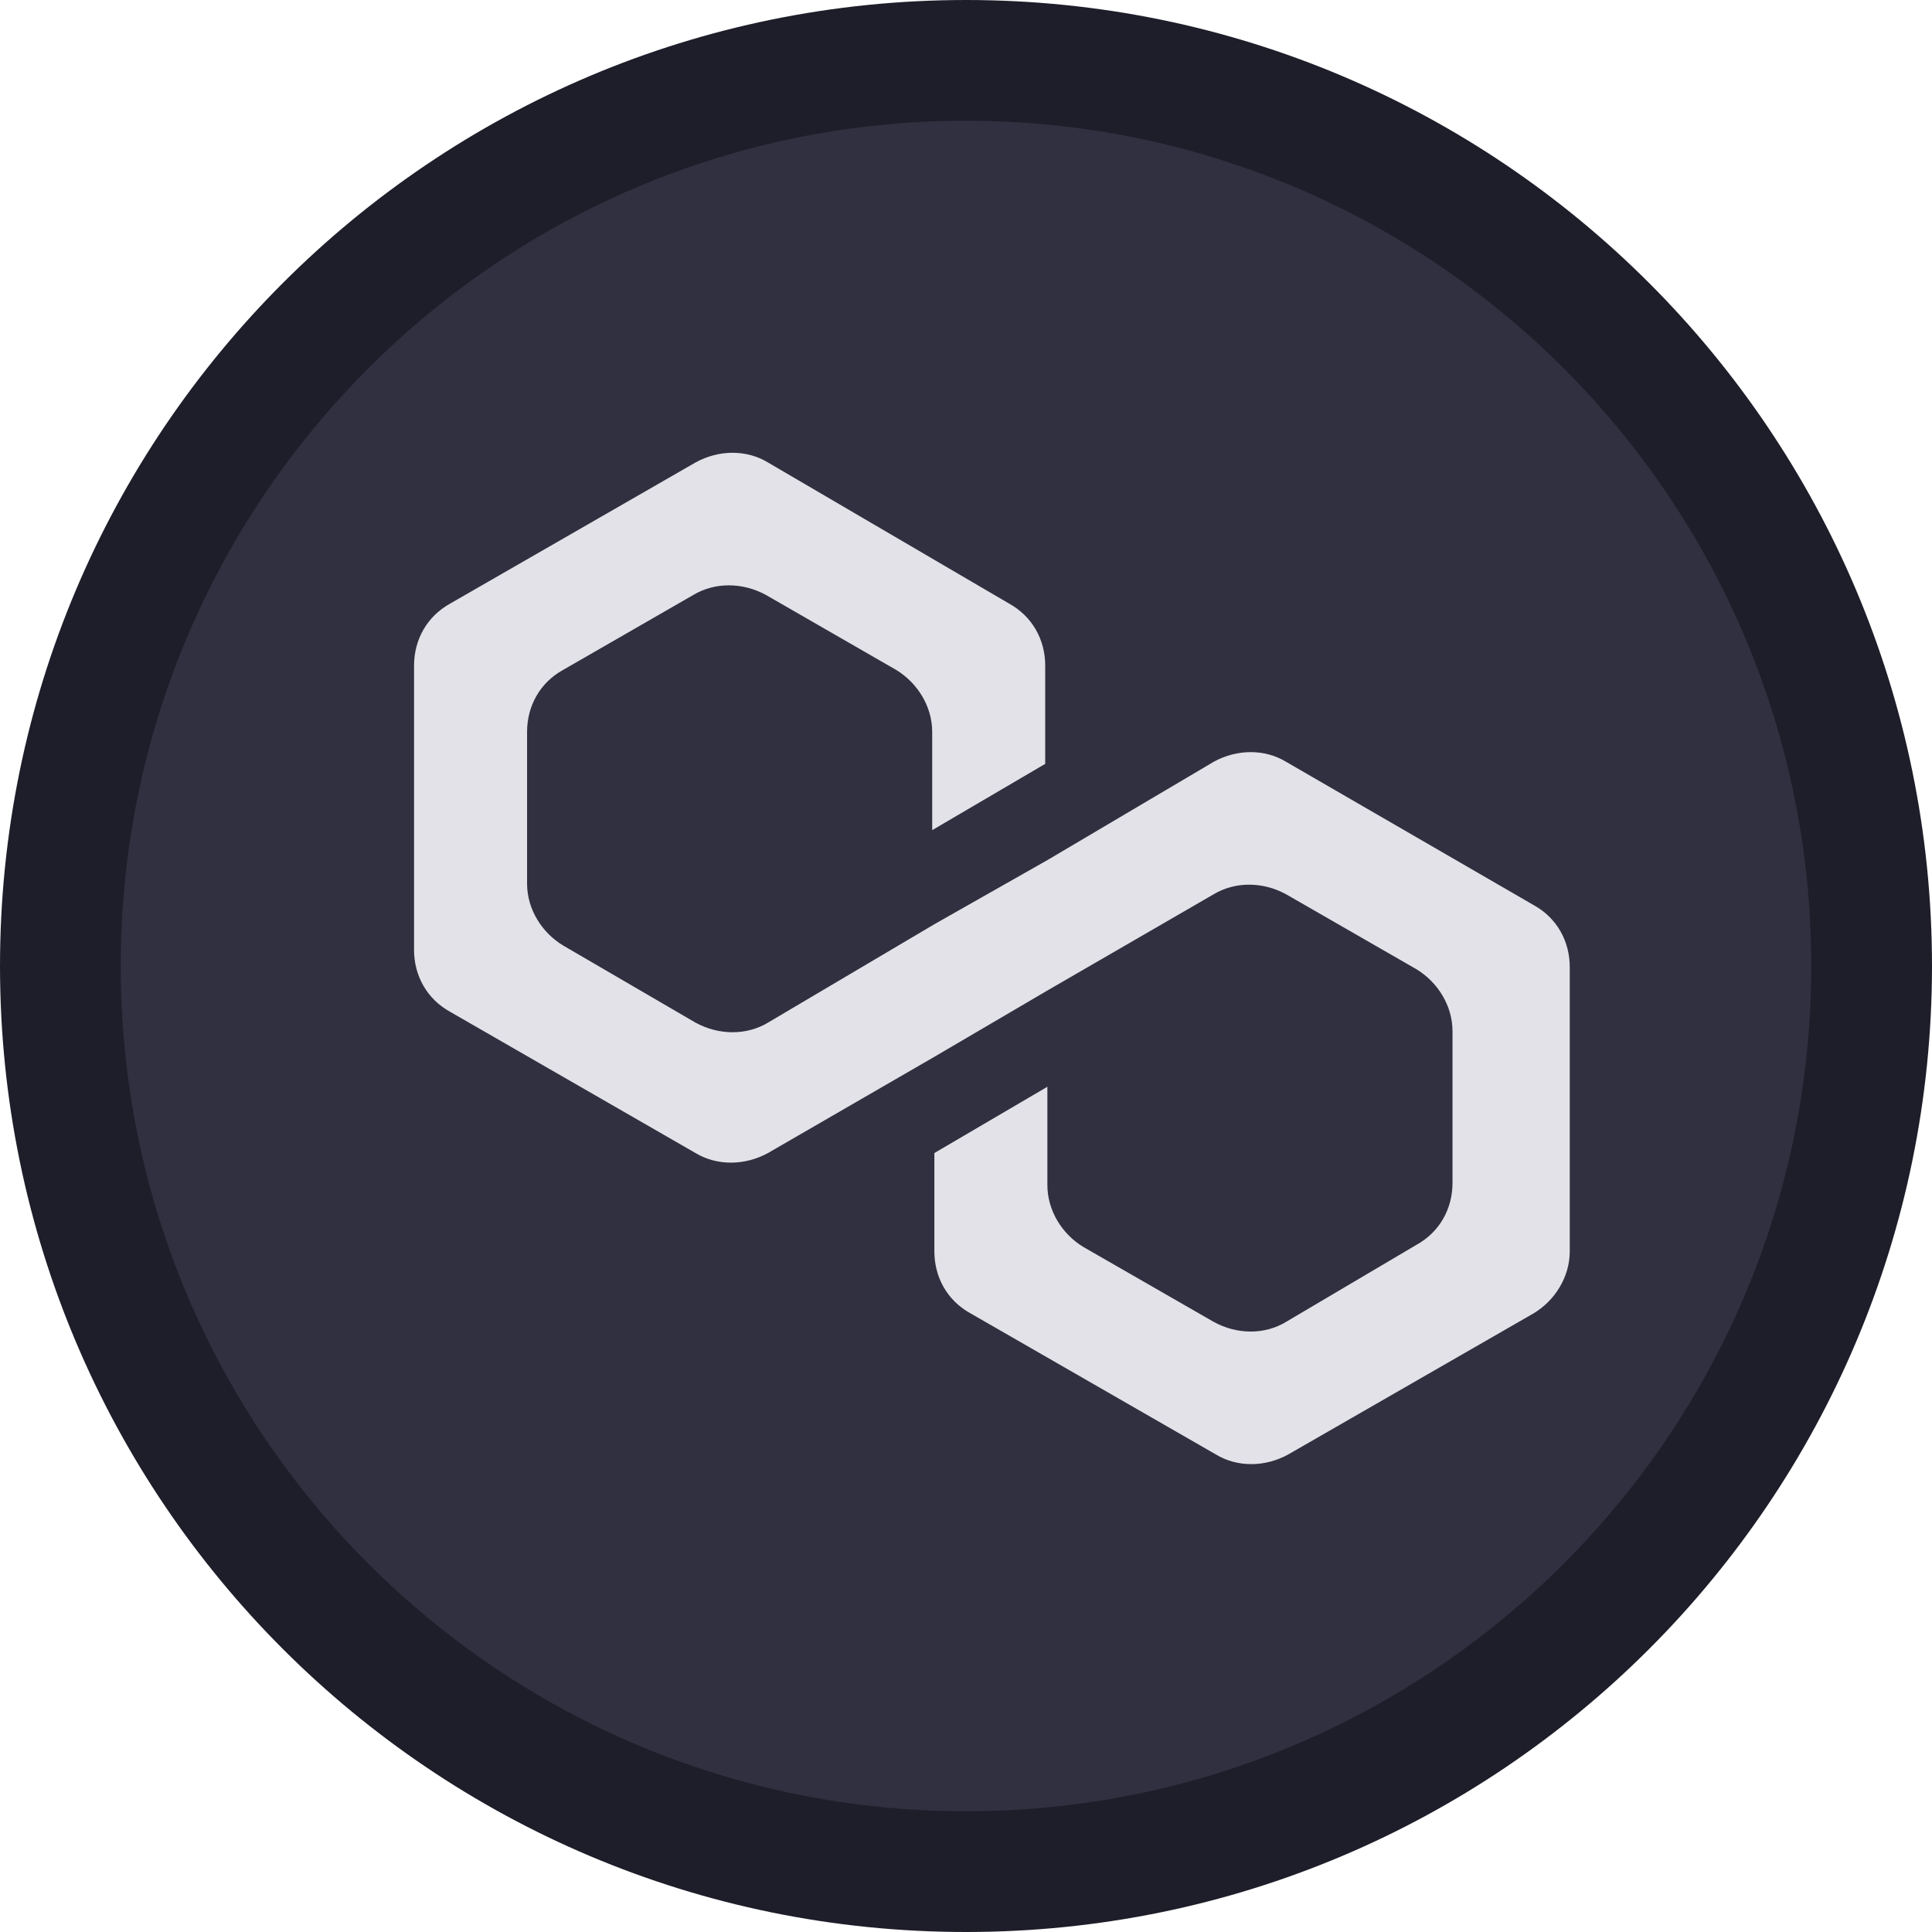
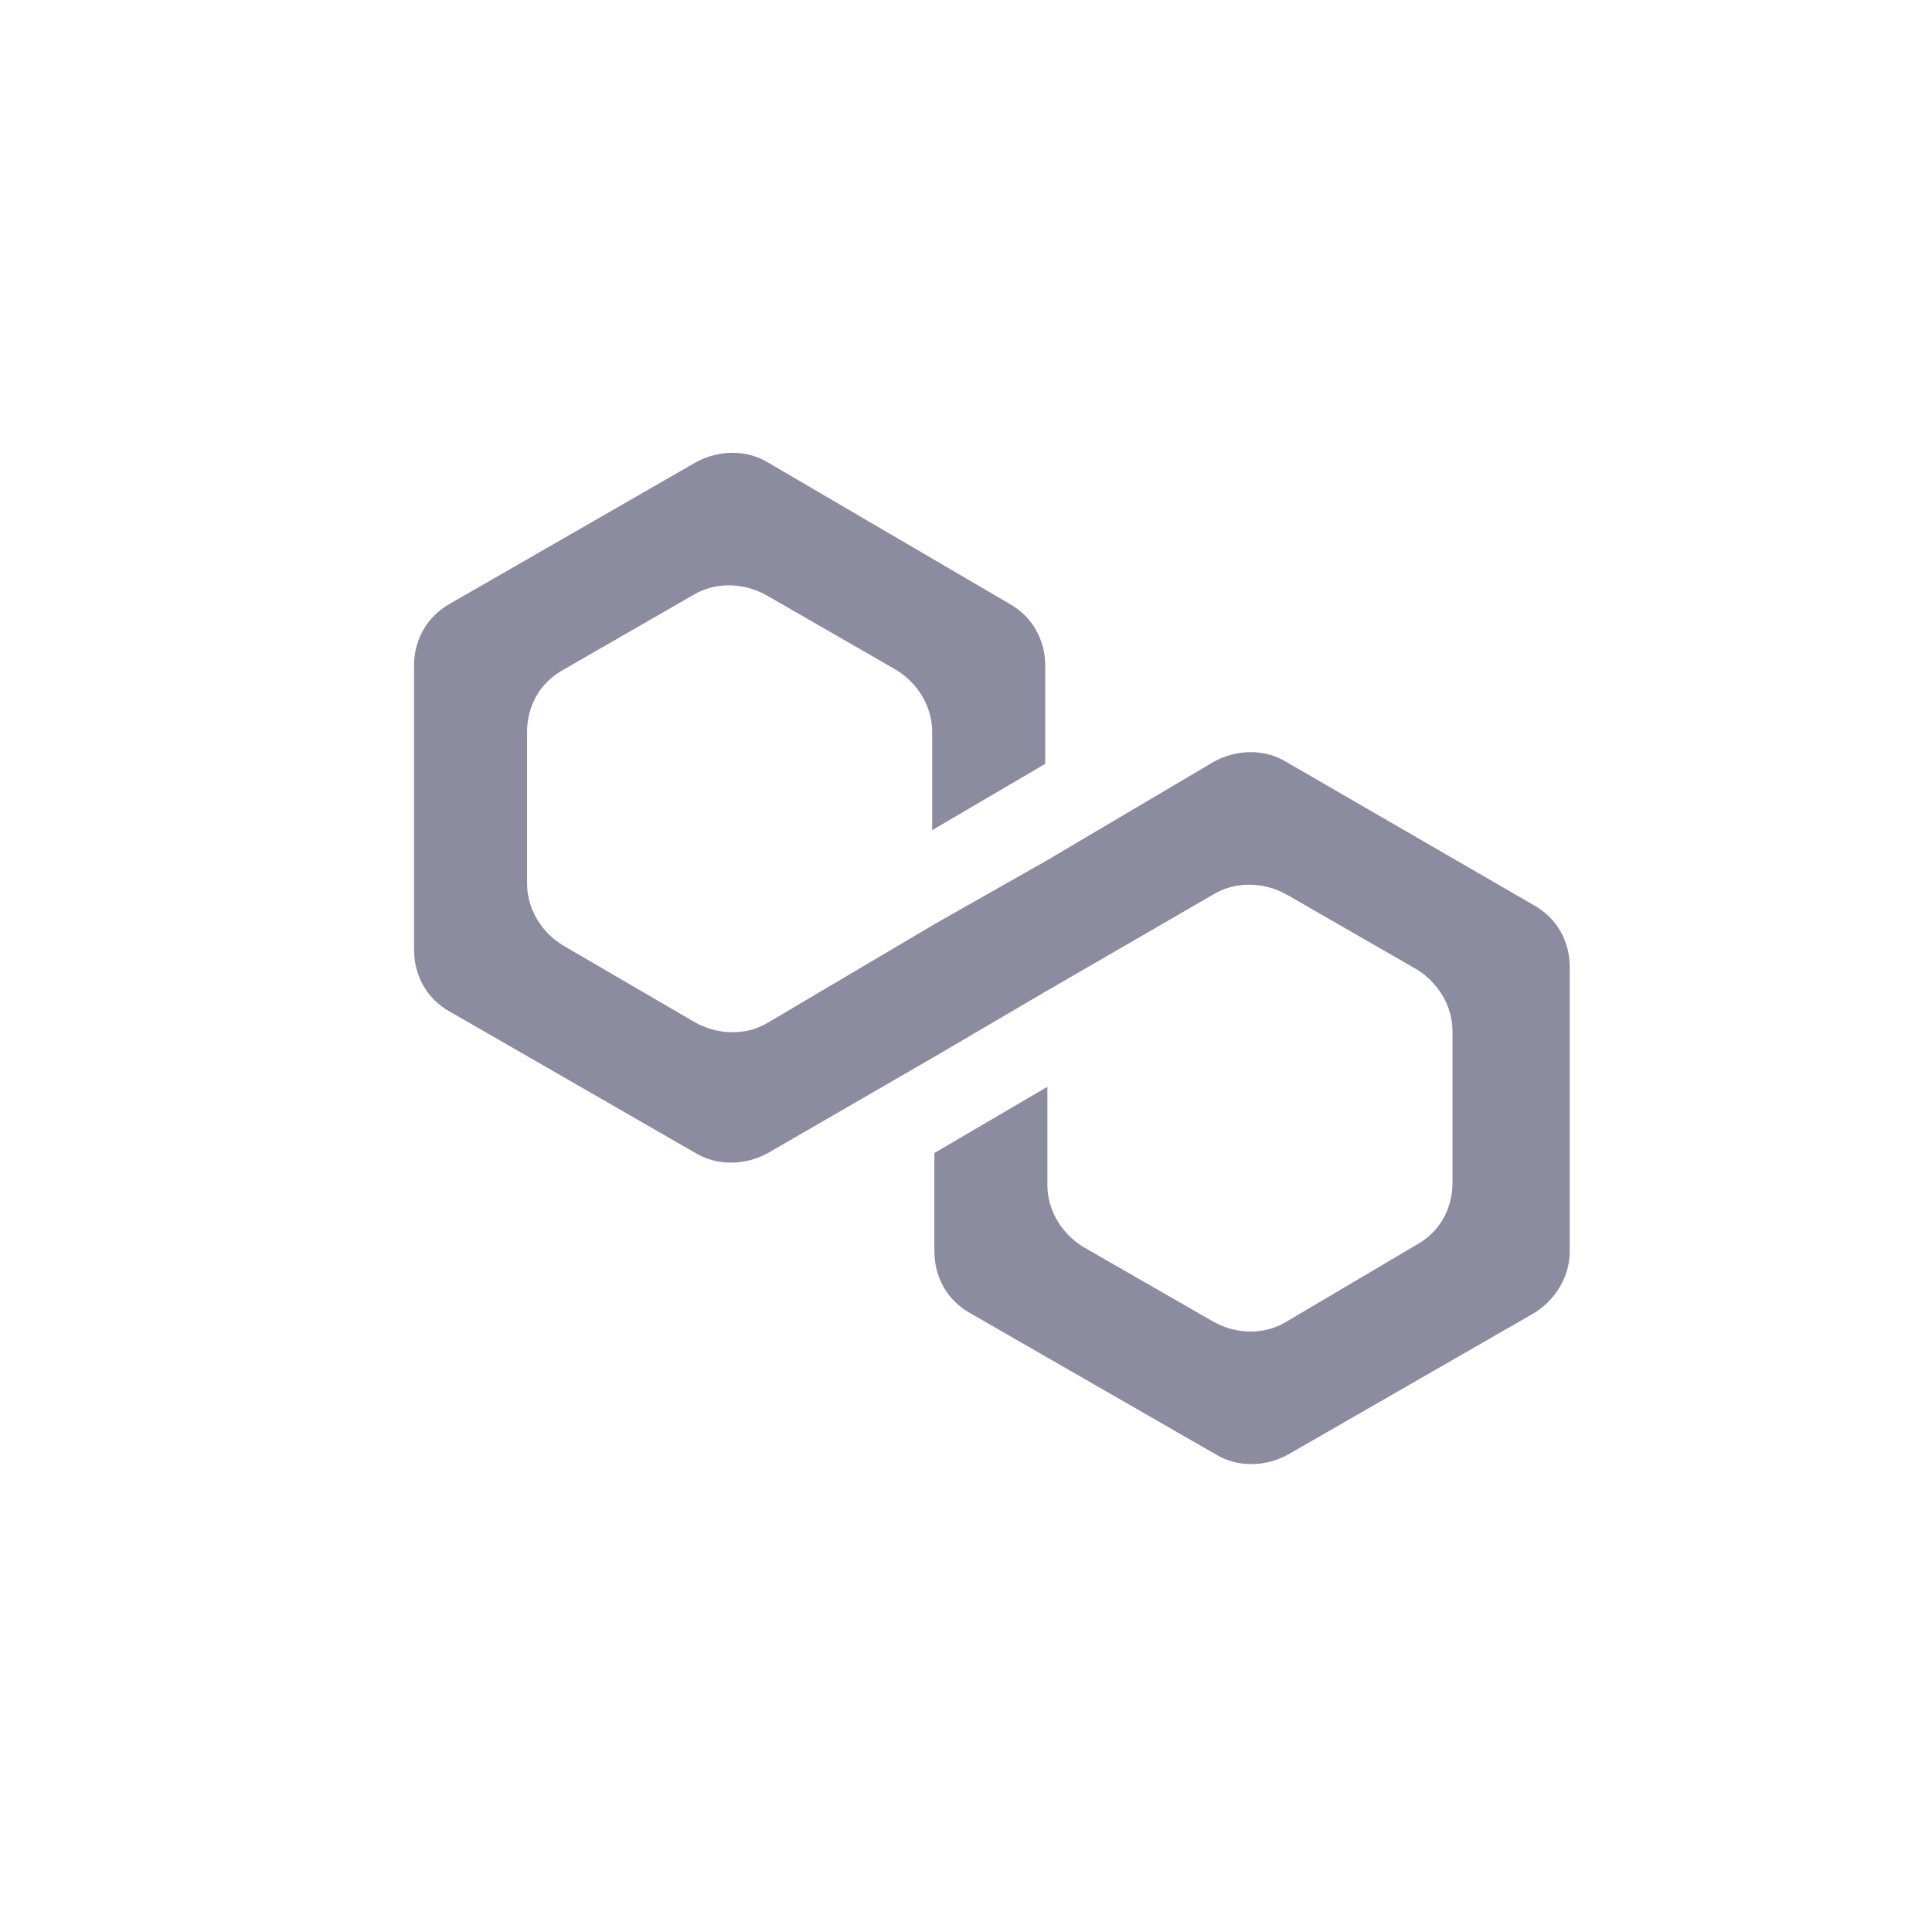
<svg xmlns="http://www.w3.org/2000/svg" width="16" height="16" viewBox="0 0 16 16" fill="none">
-   <rect x="0.5" y="0.5" width="15" height="15" rx="7.5" fill="#303040" />
-   <path d="M10.651 6.309C10.475 6.202 10.245 6.202 10.051 6.309L8.674 7.123L7.738 7.654L6.36 8.469C6.184 8.575 5.954 8.575 5.76 8.469L4.665 7.831C4.488 7.725 4.365 7.53 4.365 7.318V6.061C4.365 5.848 4.471 5.653 4.665 5.547L5.742 4.927C5.919 4.821 6.148 4.821 6.343 4.927L7.42 5.547C7.596 5.653 7.72 5.848 7.72 6.061V6.875L8.656 6.326V5.512C8.656 5.299 8.55 5.105 8.356 4.998L6.36 3.83C6.184 3.723 5.954 3.723 5.76 3.83L3.729 4.998C3.535 5.105 3.429 5.299 3.429 5.512V7.867C3.429 8.079 3.535 8.274 3.729 8.38L5.76 9.549C5.936 9.655 6.166 9.655 6.36 9.549L7.738 8.752L8.674 8.203L10.051 7.406C10.228 7.3 10.457 7.3 10.651 7.406L11.729 8.026C11.905 8.132 12.029 8.327 12.029 8.54V9.797C12.029 10.009 11.923 10.204 11.729 10.31L10.651 10.947C10.475 11.054 10.245 11.054 10.051 10.947L8.974 10.328C8.797 10.222 8.674 10.027 8.674 9.814V9L7.738 9.549V10.363C7.738 10.576 7.844 10.771 8.038 10.877L10.069 12.045C10.245 12.152 10.475 12.152 10.669 12.045L12.7 10.877C12.877 10.771 13 10.576 13 10.363V8.008C13 7.796 12.894 7.601 12.7 7.495L10.651 6.309Z" fill="#E2E2E8" />
-   <rect x="0.5" y="0.5" width="15" height="15" rx="7.5" stroke="#1E1E2A" />
+   <path d="M10.651 6.309C10.475 6.202 10.245 6.202 10.051 6.309L8.674 7.123L7.738 7.654L6.36 8.469C6.184 8.575 5.954 8.575 5.76 8.469L4.665 7.831C4.488 7.725 4.365 7.53 4.365 7.318V6.061C4.365 5.848 4.471 5.653 4.665 5.547L5.742 4.927C5.919 4.821 6.148 4.821 6.343 4.927L7.42 5.547C7.596 5.653 7.72 5.848 7.72 6.061V6.875L8.656 6.326V5.512C8.656 5.299 8.55 5.105 8.356 4.998L6.36 3.83C6.184 3.723 5.954 3.723 5.76 3.83L3.729 4.998C3.535 5.105 3.429 5.299 3.429 5.512V7.867C3.429 8.079 3.535 8.274 3.729 8.38L5.76 9.549C5.936 9.655 6.166 9.655 6.36 9.549L7.738 8.752L8.674 8.203L10.051 7.406C10.228 7.3 10.457 7.3 10.651 7.406L11.729 8.026C11.905 8.132 12.029 8.327 12.029 8.54V9.797C12.029 10.009 11.923 10.204 11.729 10.31L10.651 10.947C10.475 11.054 10.245 11.054 10.051 10.947L8.974 10.328C8.797 10.222 8.674 10.027 8.674 9.814V9L7.738 9.549V10.363C7.738 10.576 7.844 10.771 8.038 10.877L10.069 12.045C10.245 12.152 10.475 12.152 10.669 12.045L12.7 10.877C12.877 10.771 13 10.576 13 10.363V8.008C13 7.796 12.894 7.601 12.7 7.495L10.651 6.309Z" fill="#8C8CA1" />
</svg>
